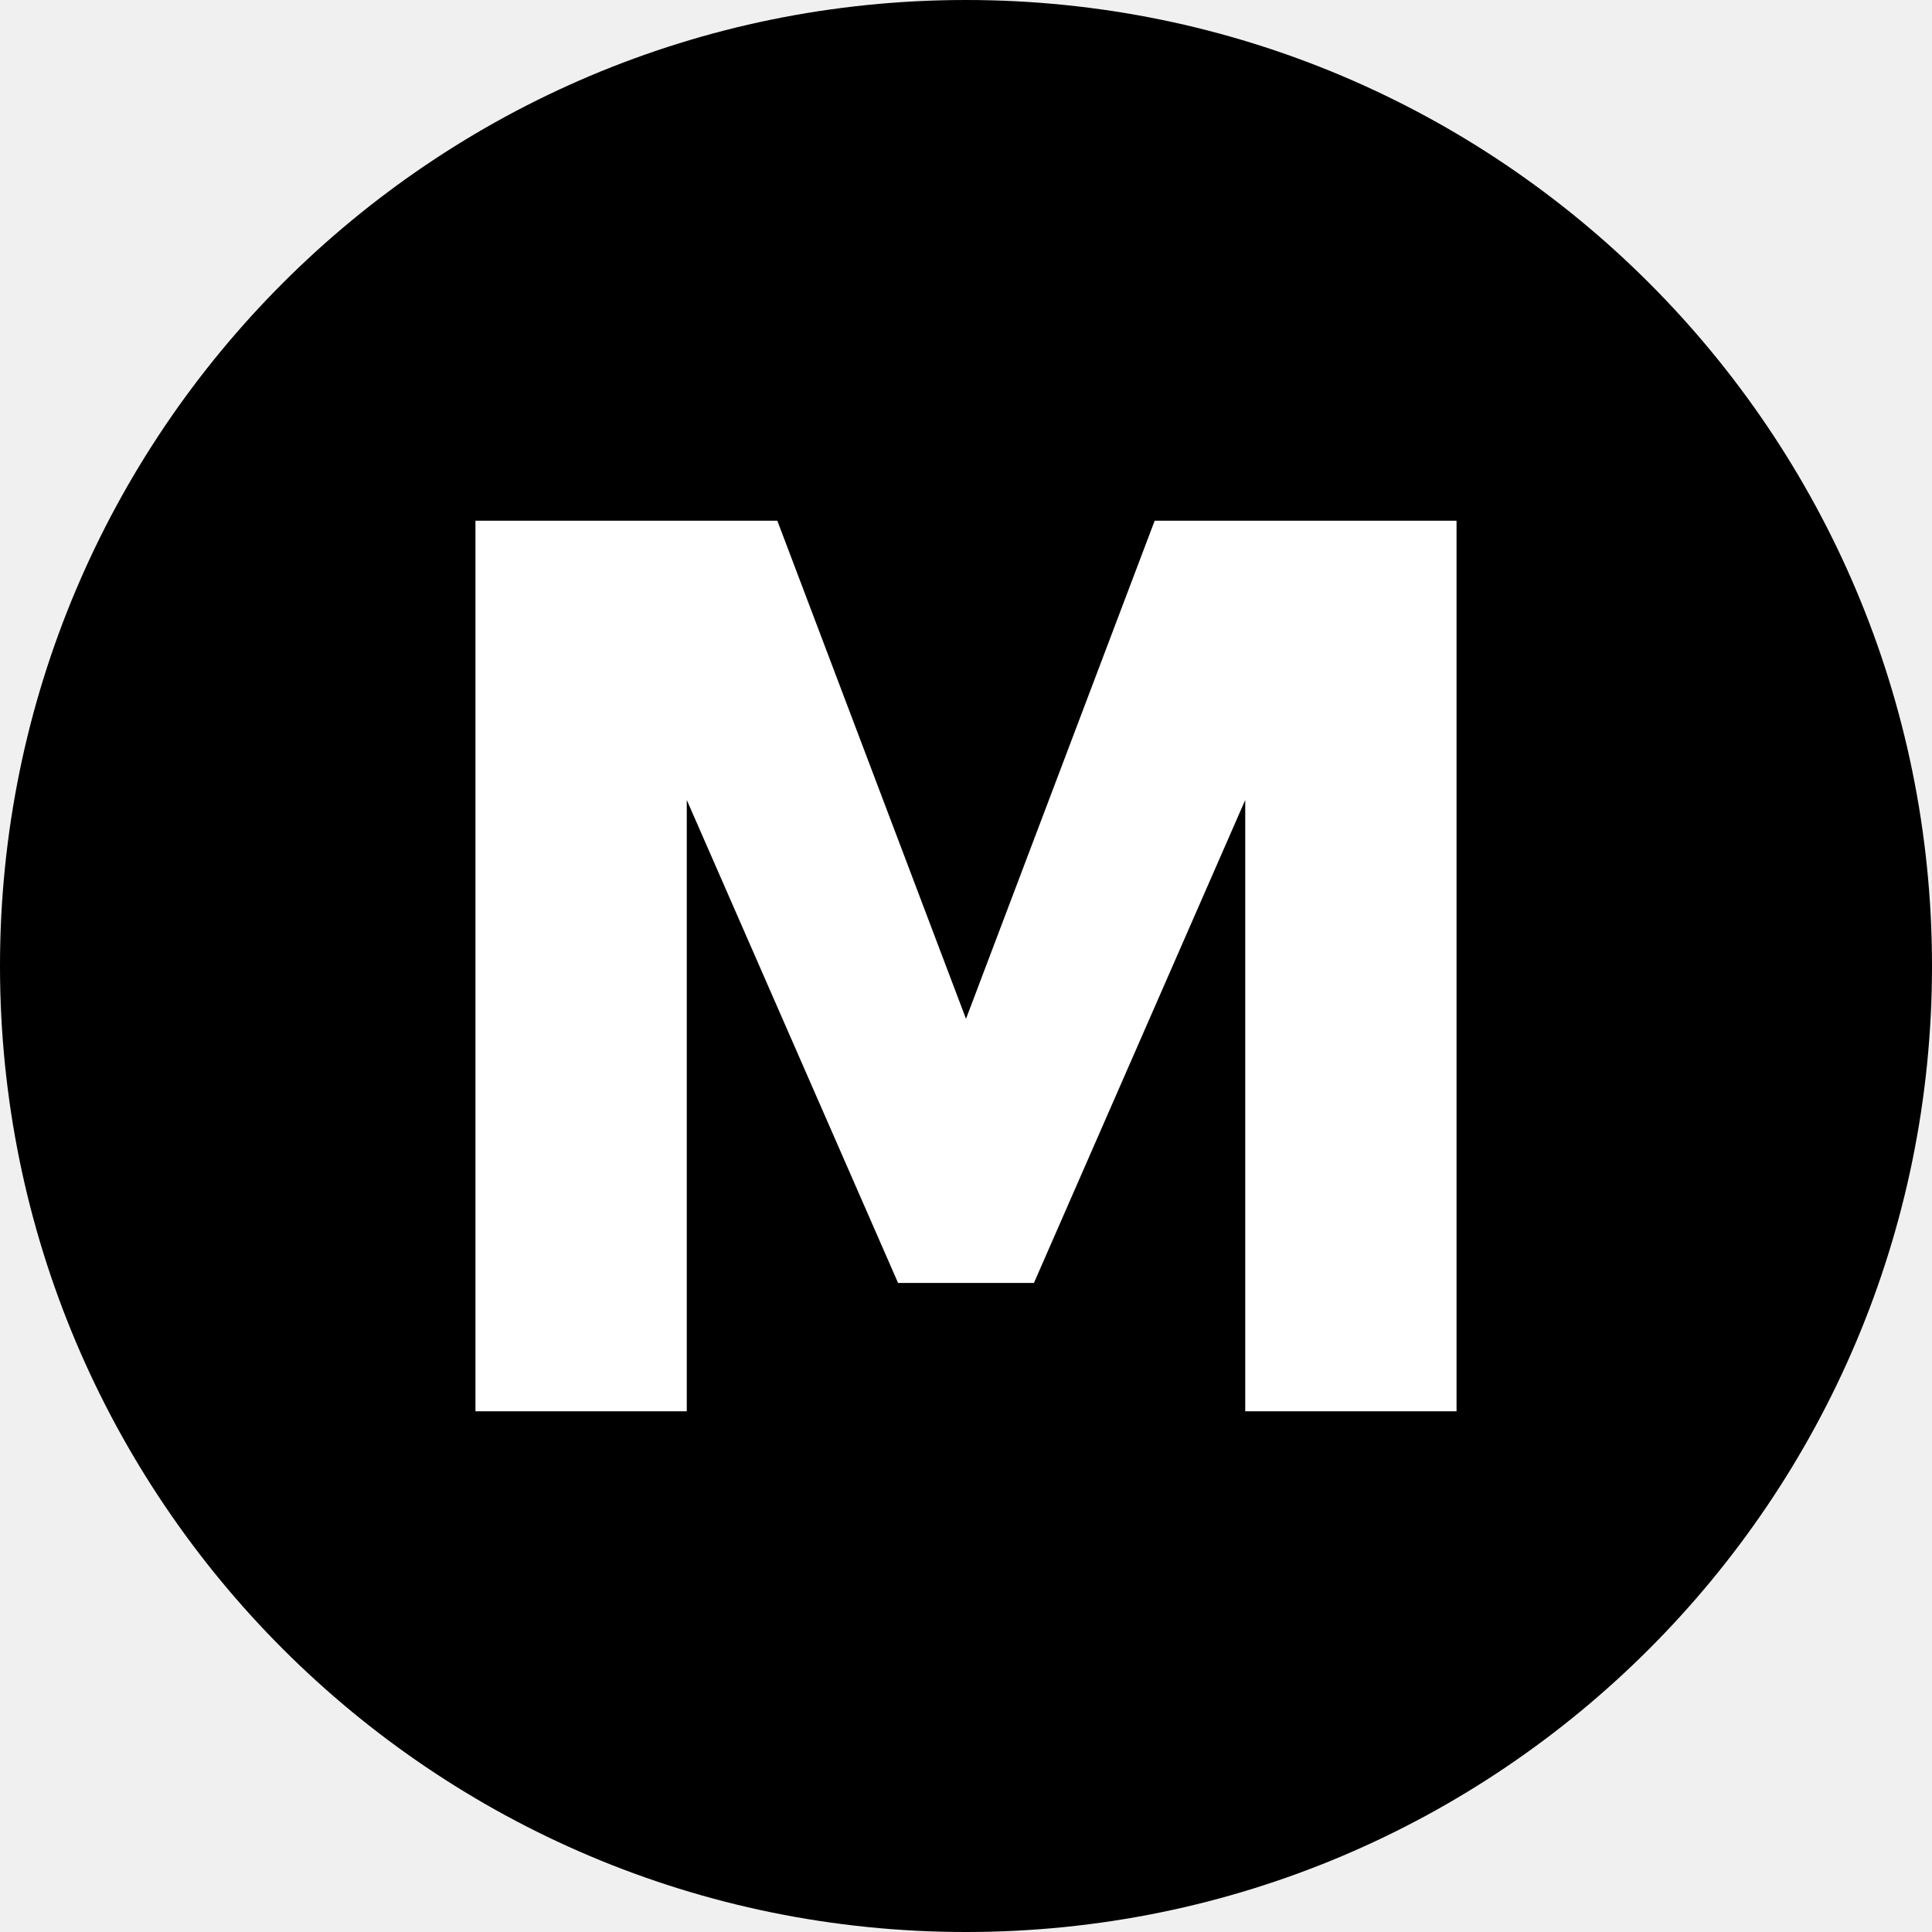
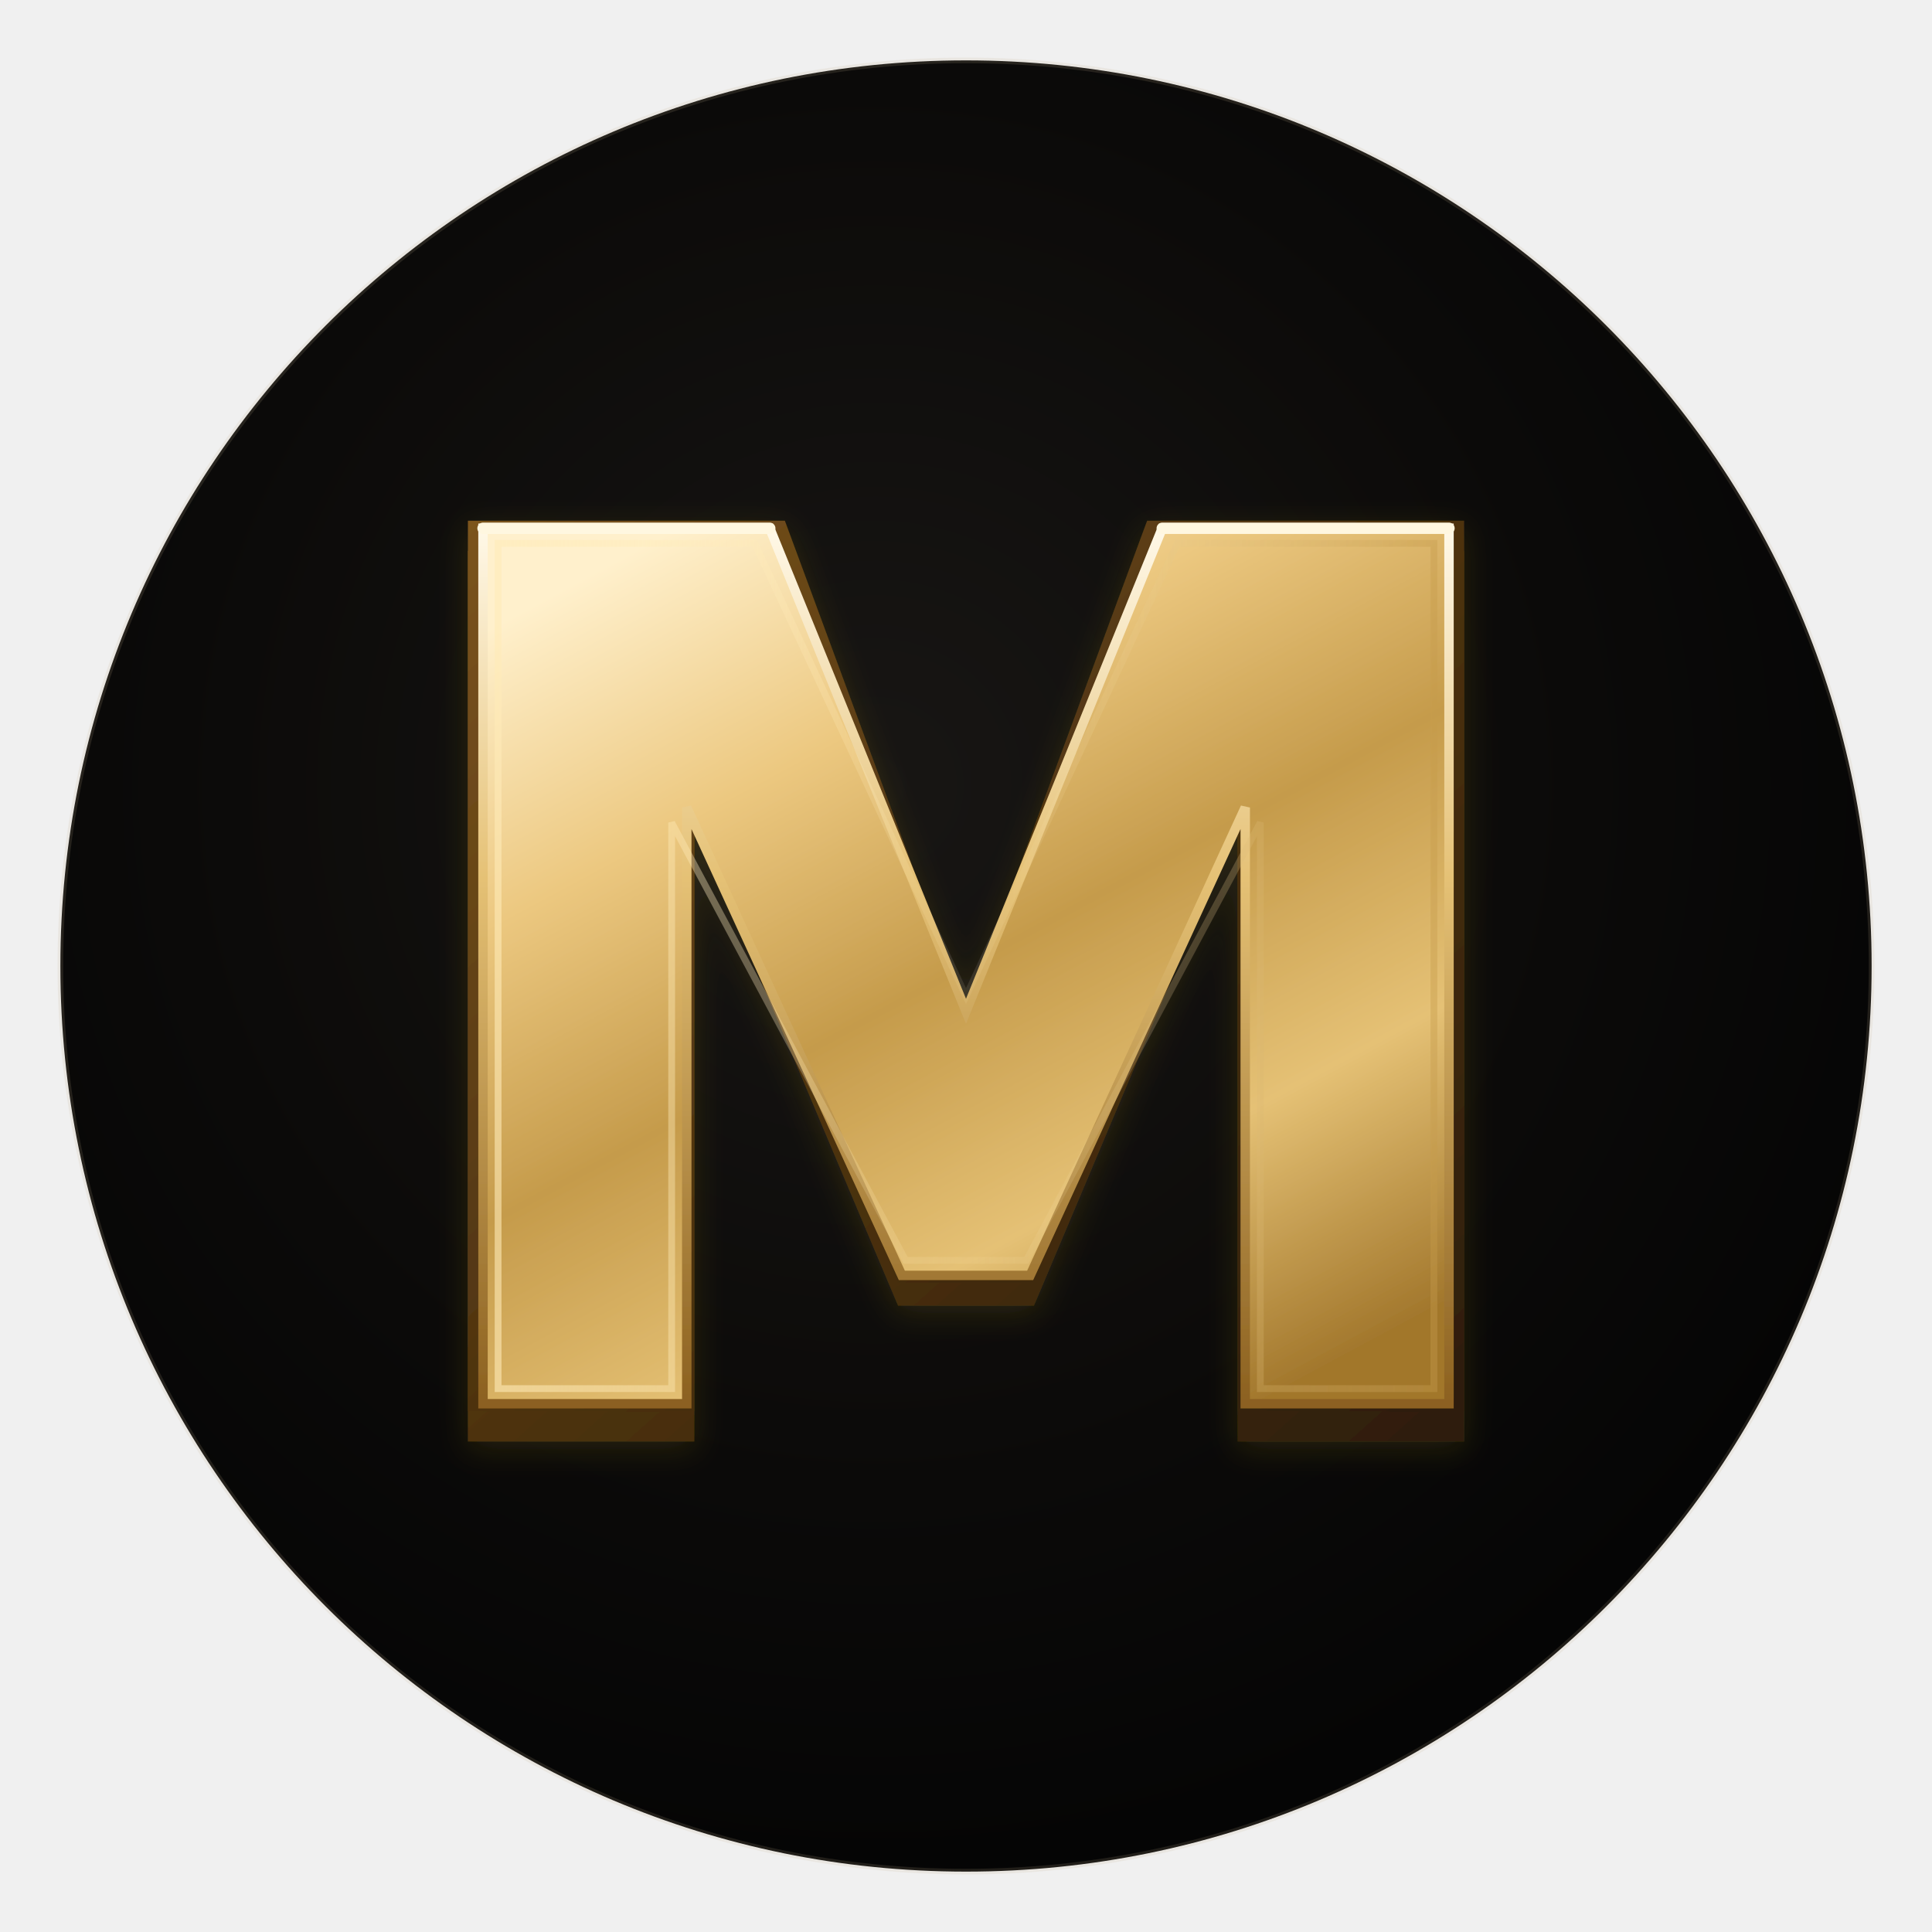
- <svg xmlns="http://www.w3.org/2000/svg" viewBox="0 0 512 512">
-   <circle cx="256" cy="256" r="256" fill="#000000" />
-   <path d="M 126 138 H 206 L 256 270 L 306 138 H 386 V 374 H 330 V 212 L 274 340 H 238 L 182 212 V 374 H 126 Z" fill="#FFFFFF" />
+ <svg xmlns="http://www.w3.org/2000/svg" viewBox="0 0 512 512" width="100%" height="100%">
+   <defs>
+     <radialGradient id="discBg" cx="45%" cy="40%" r="60%">
+       <stop offset="0%" stop-color="#181614" />
+       <stop offset="65%" stop-color="#0B0A09" />
+       <stop offset="100%" stop-color="#050505" />
+     </radialGradient>
+     <linearGradient id="goldFace" x1="20%" y1="0%" x2="80%" y2="100%">
+       <stop offset="0%" stop-color="#FFF0CC" />
+       <stop offset="25%" stop-color="#ECC880" />
+       <stop offset="50%" stop-color="#C59B4B" />
+       <stop offset="75%" stop-color="#E5C175" />
+       <stop offset="100%" stop-color="#A2772C" />
+     </linearGradient>
+     <linearGradient id="goldShadowSide" x1="0%" y1="0%" x2="100%" y2="100%">
+       <stop offset="0%" stop-color="#7B541E" />
+       <stop offset="50%" stop-color="#4E3310" />
+       <stop offset="100%" stop-color="#2D1D08" />
+     </linearGradient>
+     <linearGradient id="goldLightSide" x1="0%" y1="0%" x2="0%" y2="100%">
+       <stop offset="0%" stop-color="#FFF8E7" />
+       <stop offset="40%" stop-color="#E5C175" />
+       <stop offset="100%" stop-color="#8C6120" />
+     </linearGradient>
+     <filter id="gold3dShadow" x="-20%" y="-20%" width="140%" height="140%">
+       <feDropShadow dx="0" dy="10" stdDeviation="12" flood-color="#000000" flood-opacity="0.85" />
+       <feDropShadow dx="0" dy="2" stdDeviation="4" flood-color="#D4AF37" flood-opacity="0.15" />
+     </filter>
+     <linearGradient id="innerGlow" x1="0%" y1="0%" x2="100%" y2="0%">
+       <stop offset="0%" stop-color="#FFEBB8" stop-opacity="0.6" />
+       <stop offset="50%" stop-color="#FFEBB8" stop-opacity="0.1" />
+       <stop offset="100%" stop-color="#C59B4B" stop-opacity="0.4" />
+     </linearGradient>
+   </defs>
+   <circle cx="256" cy="256" r="240" fill="url(#discBg)" stroke="rgba(199, 174, 141, 0.15)" stroke-width="1.5" />
+   <g filter="url(#gold3dShadow)">
+     <path d="M 124 140 H 206 L 256 270 L 306 140 H 388 V 376 H 328 V 212 L 274 340 H 238 L 184 212 V 376 H 124 Z" fill="url(#goldShadowSide)" transform="translate(0, 6)" />
+     <path d="M 124 138 H 208 L 256 268 L 304 138 H 388 V 374 H 328 V 212 L 274 340 H 238 L 184 212 V 374 H 124 Z" fill="url(#goldShadowSide)" />
+     <path d="M 128 140 H 204 L 256 268 L 308 140 H 384 V 372 H 330 V 214 L 273 338 H 239 L 182 214 V 372 H 128 Z" fill="url(#goldFace)" stroke="url(#goldLightSide)" stroke-width="2.5" />
+     <line x1="128" y1="140" x2="204" y2="140" stroke="#FFF7E0" stroke-width="3" stroke-linecap="round" />
+     <line x1="308" y1="140" x2="384" y2="140" stroke="#FFF7E0" stroke-width="3" stroke-linecap="round" />
+     <path d="M 132 144 H 200 L 256 264 L 312 144 H 380 V 368 H 334 V 218 L 272 334 H 240 L 178 218 V 368 H 132 Z" fill="none" stroke="url(#innerGlow)" stroke-width="1.8" />
+   </g>
</svg>
